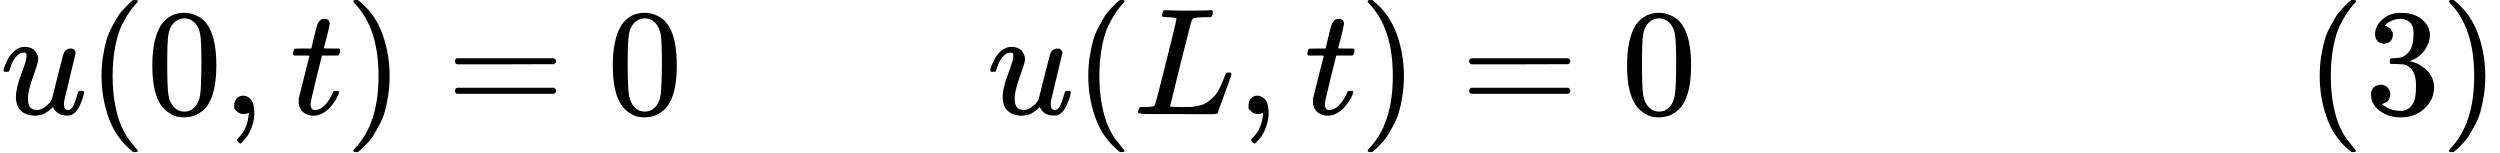
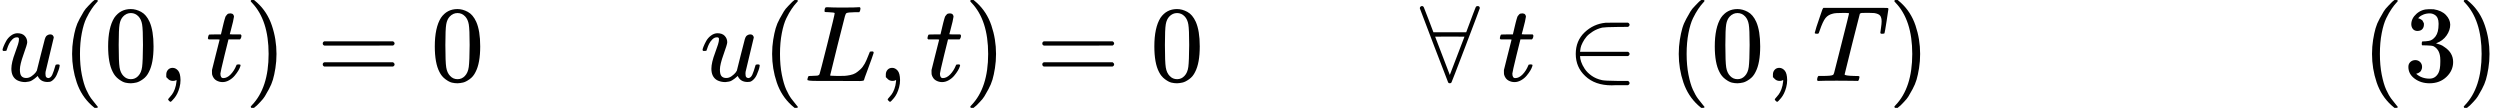
- <svg xmlns="http://www.w3.org/2000/svg" xmlns:xlink="http://www.w3.org/1999/xlink" width="297.512px" height="18.096px" viewBox="0 -750 16437.4 1000" style="">
+ <svg xmlns="http://www.w3.org/2000/svg" xmlns:xlink="http://www.w3.org/1999/xlink" width="419.376px" height="18.096px" viewBox="0 -750 23170.3 1000" style="">
  <defs>
-     <path id="MJX-15-TEX-I-75" d="M21 287Q21 295 30 318T55 370T99 420T158 442Q204 442 227 417T250 358Q250 340 216 246T182 105Q182 62 196 45T238 27T291 44T328 78L339 95Q341 99 377 247Q407 367 413 387T427 416Q444 431 463 431Q480 431 488 421T496 402L420 84Q419 79 419 68Q419 43 426 35T447 26Q469 29 482 57T512 145Q514 153 532 153Q551 153 551 144Q550 139 549 130T540 98T523 55T498 17T462 -8Q454 -10 438 -10Q372 -10 347 46Q345 45 336 36T318 21T296 6T267 -6T233 -11Q189 -11 155 7Q103 38 103 113Q103 170 138 262T173 379Q173 380 173 381Q173 390 173 393T169 400T158 404H154Q131 404 112 385T82 344T65 302T57 280Q55 278 41 278H27Q21 284 21 287Z" />
-     <path id="MJX-15-TEX-N-28" d="M94 250Q94 319 104 381T127 488T164 576T202 643T244 695T277 729T302 750H315H319Q333 750 333 741Q333 738 316 720T275 667T226 581T184 443T167 250T184 58T225 -81T274 -167T316 -220T333 -241Q333 -250 318 -250H315H302L274 -226Q180 -141 137 -14T94 250Z" />
-     <path id="MJX-15-TEX-N-30" d="M96 585Q152 666 249 666Q297 666 345 640T423 548Q460 465 460 320Q460 165 417 83Q397 41 362 16T301 -15T250 -22Q224 -22 198 -16T137 16T82 83Q39 165 39 320Q39 494 96 585ZM321 597Q291 629 250 629Q208 629 178 597Q153 571 145 525T137 333Q137 175 145 125T181 46Q209 16 250 16Q290 16 318 46Q347 76 354 130T362 333Q362 478 354 524T321 597Z" />
-     <path id="MJX-15-TEX-N-2C" d="M78 35T78 60T94 103T137 121Q165 121 187 96T210 8Q210 -27 201 -60T180 -117T154 -158T130 -185T117 -194Q113 -194 104 -185T95 -172Q95 -168 106 -156T131 -126T157 -76T173 -3V9L172 8Q170 7 167 6T161 3T152 1T140 0Q113 0 96 17Z" />
-     <path id="MJX-15-TEX-I-74" d="M26 385Q19 392 19 395Q19 399 22 411T27 425Q29 430 36 430T87 431H140L159 511Q162 522 166 540T173 566T179 586T187 603T197 615T211 624T229 626Q247 625 254 615T261 596Q261 589 252 549T232 470L222 433Q222 431 272 431H323Q330 424 330 420Q330 398 317 385H210L174 240Q135 80 135 68Q135 26 162 26Q197 26 230 60T283 144Q285 150 288 151T303 153H307Q322 153 322 145Q322 142 319 133Q314 117 301 95T267 48T216 6T155 -11Q125 -11 98 4T59 56Q57 64 57 83V101L92 241Q127 382 128 383Q128 385 77 385H26Z" />
-     <path id="MJX-15-TEX-N-29" d="M60 749L64 750Q69 750 74 750H86L114 726Q208 641 251 514T294 250Q294 182 284 119T261 12T224 -76T186 -143T145 -194T113 -227T90 -246Q87 -249 86 -250H74Q66 -250 63 -250T58 -247T55 -238Q56 -237 66 -225Q221 -64 221 250T66 725Q56 737 55 738Q55 746 60 749Z" />
-     <path id="MJX-15-TEX-N-3D" d="M56 347Q56 360 70 367H707Q722 359 722 347Q722 336 708 328L390 327H72Q56 332 56 347ZM56 153Q56 168 72 173H708Q722 163 722 153Q722 140 707 133H70Q56 140 56 153Z" />
-     <path id="MJX-15-TEX-I-4C" d="M228 637Q194 637 192 641Q191 643 191 649Q191 673 202 682Q204 683 217 683Q271 680 344 680Q485 680 506 683H518Q524 677 524 674T522 656Q517 641 513 637H475Q406 636 394 628Q387 624 380 600T313 336Q297 271 279 198T252 88L243 52Q243 48 252 48T311 46H328Q360 46 379 47T428 54T478 72T522 106T564 161Q580 191 594 228T611 270Q616 273 628 273H641Q647 264 647 262T627 203T583 83T557 9Q555 4 553 3T537 0T494 -1Q483 -1 418 -1T294 0H116Q32 0 32 10Q32 17 34 24Q39 43 44 45Q48 46 59 46H65Q92 46 125 49Q139 52 144 61Q147 65 216 339T285 628Q285 635 228 637Z" />
-     <path id="MJX-15-TEX-N-33" d="M127 463Q100 463 85 480T69 524Q69 579 117 622T233 665Q268 665 277 664Q351 652 390 611T430 522Q430 470 396 421T302 350L299 348Q299 347 308 345T337 336T375 315Q457 262 457 175Q457 96 395 37T238 -22Q158 -22 100 21T42 130Q42 158 60 175T105 193Q133 193 151 175T169 130Q169 119 166 110T159 94T148 82T136 74T126 70T118 67L114 66Q165 21 238 21Q293 21 321 74Q338 107 338 175V195Q338 290 274 322Q259 328 213 329L171 330L168 332Q166 335 166 348Q166 366 174 366Q202 366 232 371Q266 376 294 413T322 525V533Q322 590 287 612Q265 626 240 626Q208 626 181 615T143 592T132 580H135Q138 579 143 578T153 573T165 566T175 555T183 540T186 520Q186 498 172 481T127 463Z" />
+     <path id="MJX-20-TEX-I-75" d="M21 287Q21 295 30 318T55 370T99 420T158 442Q204 442 227 417T250 358Q250 340 216 246T182 105Q182 62 196 45T238 27T291 44T328 78L339 95Q341 99 377 247Q407 367 413 387T427 416Q444 431 463 431Q480 431 488 421T496 402L420 84Q419 79 419 68Q419 43 426 35T447 26Q469 29 482 57T512 145Q514 153 532 153Q551 153 551 144Q550 139 549 130T540 98T523 55T498 17T462 -8Q454 -10 438 -10Q372 -10 347 46Q345 45 336 36T318 21T296 6T267 -6T233 -11Q189 -11 155 7Q103 38 103 113Q103 170 138 262T173 379Q173 380 173 381Q173 390 173 393T169 400T158 404H154Q131 404 112 385T82 344T65 302T57 280Q55 278 41 278H27Q21 284 21 287Z" />
+     <path id="MJX-20-TEX-N-28" d="M94 250Q94 319 104 381T127 488T164 576T202 643T244 695T277 729T302 750H315H319Q333 750 333 741Q333 738 316 720T275 667T226 581T184 443T167 250T184 58T225 -81T274 -167T316 -220T333 -241Q333 -250 318 -250H315H302L274 -226Q180 -141 137 -14T94 250Z" />
+     <path id="MJX-20-TEX-N-30" d="M96 585Q152 666 249 666Q297 666 345 640T423 548Q460 465 460 320Q460 165 417 83Q397 41 362 16T301 -15T250 -22Q224 -22 198 -16T137 16T82 83Q39 165 39 320Q39 494 96 585ZM321 597Q291 629 250 629Q208 629 178 597Q153 571 145 525T137 333Q137 175 145 125T181 46Q209 16 250 16Q290 16 318 46Q347 76 354 130T362 333Q362 478 354 524T321 597Z" />
+     <path id="MJX-20-TEX-N-2C" d="M78 35T78 60T94 103T137 121Q165 121 187 96T210 8Q210 -27 201 -60T180 -117T154 -158T130 -185T117 -194Q113 -194 104 -185T95 -172Q95 -168 106 -156T131 -126T157 -76T173 -3V9L172 8Q170 7 167 6T161 3T152 1T140 0Q113 0 96 17Z" />
+     <path id="MJX-20-TEX-I-74" d="M26 385Q19 392 19 395Q19 399 22 411T27 425Q29 430 36 430T87 431H140L159 511Q162 522 166 540T173 566T179 586T187 603T197 615T211 624T229 626Q247 625 254 615T261 596Q261 589 252 549T232 470L222 433Q222 431 272 431H323Q330 424 330 420Q330 398 317 385H210L174 240Q135 80 135 68Q135 26 162 26Q197 26 230 60T283 144Q285 150 288 151T303 153H307Q322 153 322 145Q322 142 319 133Q314 117 301 95T267 48T216 6T155 -11Q125 -11 98 4T59 56Q57 64 57 83V101L92 241Q127 382 128 383Q128 385 77 385H26Z" />
+     <path id="MJX-20-TEX-N-29" d="M60 749L64 750Q69 750 74 750H86L114 726Q208 641 251 514T294 250Q294 182 284 119T261 12T224 -76T186 -143T145 -194T113 -227T90 -246Q87 -249 86 -250H74Q66 -250 63 -250T58 -247T55 -238Q56 -237 66 -225Q221 -64 221 250T66 725Q56 737 55 738Q55 746 60 749Z" />
+     <path id="MJX-20-TEX-N-3D" d="M56 347Q56 360 70 367H707Q722 359 722 347Q722 336 708 328L390 327H72Q56 332 56 347ZM56 153Q56 168 72 173H708Q722 163 722 153Q722 140 707 133H70Q56 140 56 153Z" />
+     <path id="MJX-20-TEX-I-4C" d="M228 637Q194 637 192 641Q191 643 191 649Q191 673 202 682Q204 683 217 683Q271 680 344 680Q485 680 506 683H518Q524 677 524 674T522 656Q517 641 513 637H475Q406 636 394 628Q387 624 380 600T313 336Q297 271 279 198T252 88L243 52Q243 48 252 48T311 46H328Q360 46 379 47T428 54T478 72T522 106T564 161Q580 191 594 228T611 270Q616 273 628 273H641Q647 264 647 262T627 203T583 83T557 9Q555 4 553 3T537 0T494 -1Q483 -1 418 -1T294 0H116Q32 0 32 10Q32 17 34 24Q39 43 44 45Q48 46 59 46H65Q92 46 125 49Q139 52 144 61Q147 65 216 339T285 628Q285 635 228 637Z" />
+     <path id="MJX-20-TEX-N-2200" d="M0 673Q0 684 7 689T20 694Q32 694 38 680T82 567L126 451H430L473 566Q483 593 494 622T512 668T519 685Q524 694 538 694Q556 692 556 674Q556 670 426 329T293 -15Q288 -22 278 -22T263 -15Q260 -11 131 328T0 673ZM414 410Q414 411 278 411T142 410L278 55L414 410Z" />
+     <path id="MJX-20-TEX-N-2208" d="M84 250Q84 372 166 450T360 539Q361 539 377 539T419 540T469 540H568Q583 532 583 520Q583 511 570 501L466 500Q355 499 329 494Q280 482 242 458T183 409T147 354T129 306T124 272V270H568Q583 262 583 250T568 230H124V228Q124 207 134 177T167 112T231 48T328 7Q355 1 466 0H570Q583 -10 583 -20Q583 -32 568 -40H471Q464 -40 446 -40T417 -41Q262 -41 172 45Q84 127 84 250Z" />
+     <path id="MJX-20-TEX-I-54" d="M40 437Q21 437 21 445Q21 450 37 501T71 602L88 651Q93 669 101 677H569H659Q691 677 697 676T704 667Q704 661 687 553T668 444Q668 437 649 437Q640 437 637 437T631 442L629 445Q629 451 635 490T641 551Q641 586 628 604T573 629Q568 630 515 631Q469 631 457 630T439 622Q438 621 368 343T298 60Q298 48 386 46Q418 46 427 45T436 36Q436 31 433 22Q429 4 424 1L422 0Q419 0 415 0Q410 0 363 1T228 2Q99 2 64 0H49Q43 6 43 9T45 27Q49 40 55 46H83H94Q174 46 189 55Q190 56 191 56Q196 59 201 76T241 233Q258 301 269 344Q339 619 339 625Q339 630 310 630H279Q212 630 191 624Q146 614 121 583T67 467Q60 445 57 441T43 437H40Z" />
+     <path id="MJX-20-TEX-N-33" d="M127 463Q100 463 85 480T69 524Q69 579 117 622T233 665Q268 665 277 664Q351 652 390 611T430 522Q430 470 396 421T302 350L299 348Q299 347 308 345T337 336T375 315Q457 262 457 175Q457 96 395 37T238 -22Q158 -22 100 21T42 130Q42 158 60 175T105 193Q133 193 151 175T169 130Q169 119 166 110T159 94T148 82T136 74T126 70T118 67L114 66Q165 21 238 21Q293 21 321 74Q338 107 338 175V195Q338 290 274 322Q259 328 213 329L171 330L168 332Q166 335 166 348Q166 366 174 366Q202 366 232 371Q266 376 294 413T322 525V533Q322 590 287 612Q265 626 240 626Q208 626 181 615T143 592T132 580H135Q138 579 143 578T153 573T165 566T175 555T183 540T186 520Q186 498 172 481T127 463Z" />
  </defs>
  <g stroke="currentColor" fill="currentColor" stroke-width="0" transform="matrix(1 0 0 -1 0 0)">
    <g data-mml-node="math">
      <g data-mml-node="mi">
-         <use xlink:href="#MJX-15-TEX-I-75" />
+         <use xlink:href="#MJX-20-TEX-I-75" />
      </g>
      <g data-mml-node="mo" transform="translate(572, 0)">
-         <use xlink:href="#MJX-15-TEX-N-28" />
+         <use xlink:href="#MJX-20-TEX-N-28" />
      </g>
      <g data-mml-node="mn" transform="translate(961, 0)">
-         <use xlink:href="#MJX-15-TEX-N-30" />
+         <use xlink:href="#MJX-20-TEX-N-30" />
      </g>
      <g data-mml-node="mo" transform="translate(1461, 0)">
-         <use xlink:href="#MJX-15-TEX-N-2C" />
+         <use xlink:href="#MJX-20-TEX-N-2C" />
      </g>
      <g data-mml-node="mi" transform="translate(1905.7, 0)">
-         <use xlink:href="#MJX-15-TEX-I-74" />
+         <use xlink:href="#MJX-20-TEX-I-74" />
      </g>
      <g data-mml-node="mo" transform="translate(2266.7, 0)">
-         <use xlink:href="#MJX-15-TEX-N-29" />
+         <use xlink:href="#MJX-20-TEX-N-29" />
      </g>
      <g data-mml-node="mo" transform="translate(2933.4, 0)">
-         <use xlink:href="#MJX-15-TEX-N-3D" />
+         <use xlink:href="#MJX-20-TEX-N-3D" />
      </g>
      <g data-mml-node="mn" transform="translate(3989.2, 0)">
-         <use xlink:href="#MJX-15-TEX-N-30" />
+         <use xlink:href="#MJX-20-TEX-N-30" />
      </g>
      <g data-mml-node="mstyle" transform="translate(4489.2, 0)">
        <g data-mml-node="mspace" />
      </g>
      <g data-mml-node="mi" transform="translate(6489.2, 0)">
-         <use xlink:href="#MJX-15-TEX-I-75" />
+         <use xlink:href="#MJX-20-TEX-I-75" />
      </g>
      <g data-mml-node="mo" transform="translate(7061.2, 0)">
-         <use xlink:href="#MJX-15-TEX-N-28" />
+         <use xlink:href="#MJX-20-TEX-N-28" />
      </g>
      <g data-mml-node="mi" transform="translate(7450.2, 0)">
-         <use xlink:href="#MJX-15-TEX-I-4C" />
+         <use xlink:href="#MJX-20-TEX-I-4C" />
      </g>
      <g data-mml-node="mo" transform="translate(8131.2, 0)">
-         <use xlink:href="#MJX-15-TEX-N-2C" />
+         <use xlink:href="#MJX-20-TEX-N-2C" />
      </g>
      <g data-mml-node="mi" transform="translate(8575.9, 0)">
-         <use xlink:href="#MJX-15-TEX-I-74" />
+         <use xlink:href="#MJX-20-TEX-I-74" />
      </g>
      <g data-mml-node="mo" transform="translate(8936.9, 0)">
-         <use xlink:href="#MJX-15-TEX-N-29" />
+         <use xlink:href="#MJX-20-TEX-N-29" />
      </g>
      <g data-mml-node="mo" transform="translate(9603.7, 0)">
-         <use xlink:href="#MJX-15-TEX-N-3D" />
+         <use xlink:href="#MJX-20-TEX-N-3D" />
      </g>
      <g data-mml-node="mn" transform="translate(10659.4, 0)">
-         <use xlink:href="#MJX-15-TEX-N-30" />
+         <use xlink:href="#MJX-20-TEX-N-30" />
      </g>
      <g data-mml-node="mstyle" transform="translate(11159.4, 0)">
        <g data-mml-node="mspace" />
      </g>
-       <g data-mml-node="mstyle" transform="translate(13159.4, 0)">
+       <g data-mml-node="mi" transform="translate(13159.4, 0)">
+         <use xlink:href="#MJX-20-TEX-N-2200" />
+       </g>
+       <g data-mml-node="mstyle" transform="translate(13715.4, 0)">
        <g data-mml-node="mspace" />
      </g>
-       <g data-mml-node="mo" transform="translate(15159.4, 0)">
-         <use xlink:href="#MJX-15-TEX-N-28" />
+       <g data-mml-node="mi" transform="translate(13882.1, 0)">
+         <use xlink:href="#MJX-20-TEX-I-74" />
      </g>
-       <g data-mml-node="mn" transform="translate(15548.4, 0)">
-         <use xlink:href="#MJX-15-TEX-N-33" />
+       <g data-mml-node="mo" transform="translate(14520.9, 0)">
+         <use xlink:href="#MJX-20-TEX-N-2208" />
      </g>
-       <g data-mml-node="mo" transform="translate(16048.4, 0)">
-         <use xlink:href="#MJX-15-TEX-N-29" />
+       <g data-mml-node="mo" transform="translate(15465.7, 0)">
+         <use xlink:href="#MJX-20-TEX-N-28" />
+       </g>
+       <g data-mml-node="mn" transform="translate(15854.7, 0)">
+         <use xlink:href="#MJX-20-TEX-N-30" />
+       </g>
+       <g data-mml-node="mo" transform="translate(16354.7, 0)">
+         <use xlink:href="#MJX-20-TEX-N-2C" />
+       </g>
+       <g data-mml-node="mi" transform="translate(16799.3, 0)">
+         <use xlink:href="#MJX-20-TEX-I-54" />
+       </g>
+       <g data-mml-node="mo" transform="translate(17503.3, 0)">
+         <use xlink:href="#MJX-20-TEX-N-29" />
+       </g>
+       <g data-mml-node="mstyle" transform="translate(17892.3, 0)">
+         <g data-mml-node="mspace" />
+       </g>
+       <g data-mml-node="mstyle" transform="translate(19892.3, 0)">
+         <g data-mml-node="mspace" />
+       </g>
+       <g data-mml-node="mo" transform="translate(21892.3, 0)">
+         <use xlink:href="#MJX-20-TEX-N-28" />
+       </g>
+       <g data-mml-node="mn" transform="translate(22281.3, 0)">
+         <use xlink:href="#MJX-20-TEX-N-33" />
+       </g>
+       <g data-mml-node="mo" transform="translate(22781.3, 0)">
+         <use xlink:href="#MJX-20-TEX-N-29" />
      </g>
    </g>
  </g>
</svg>
